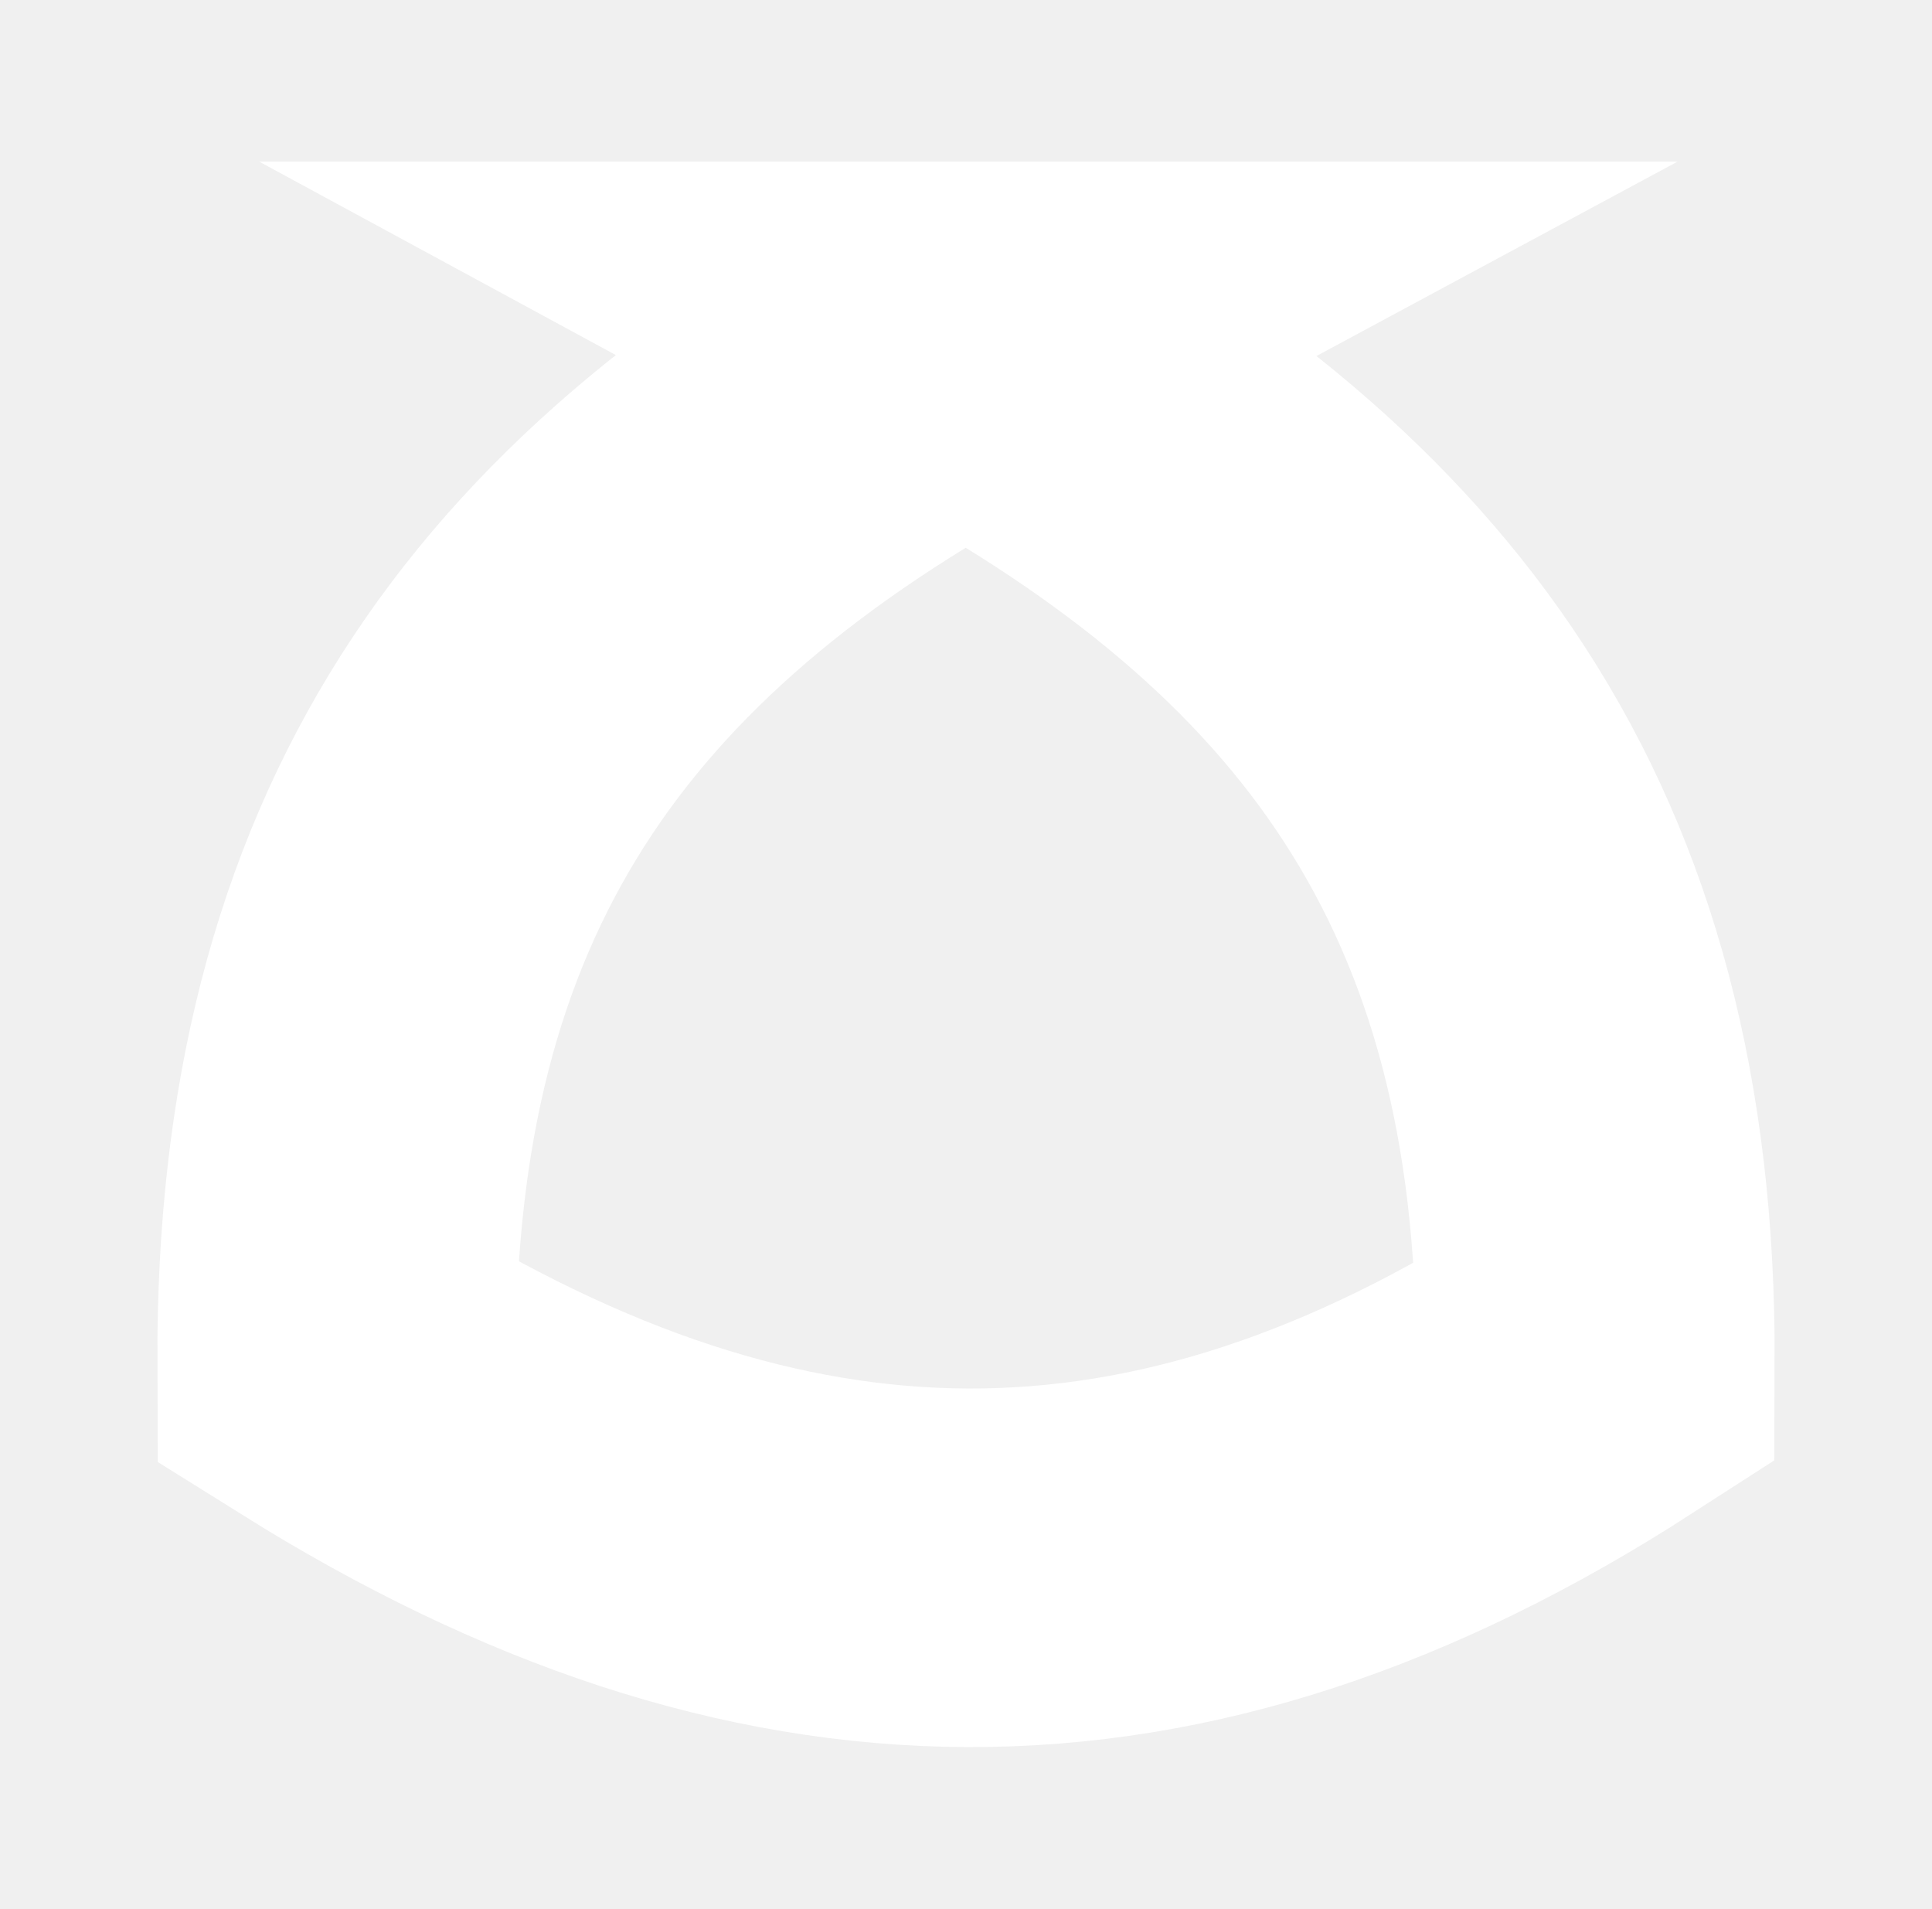
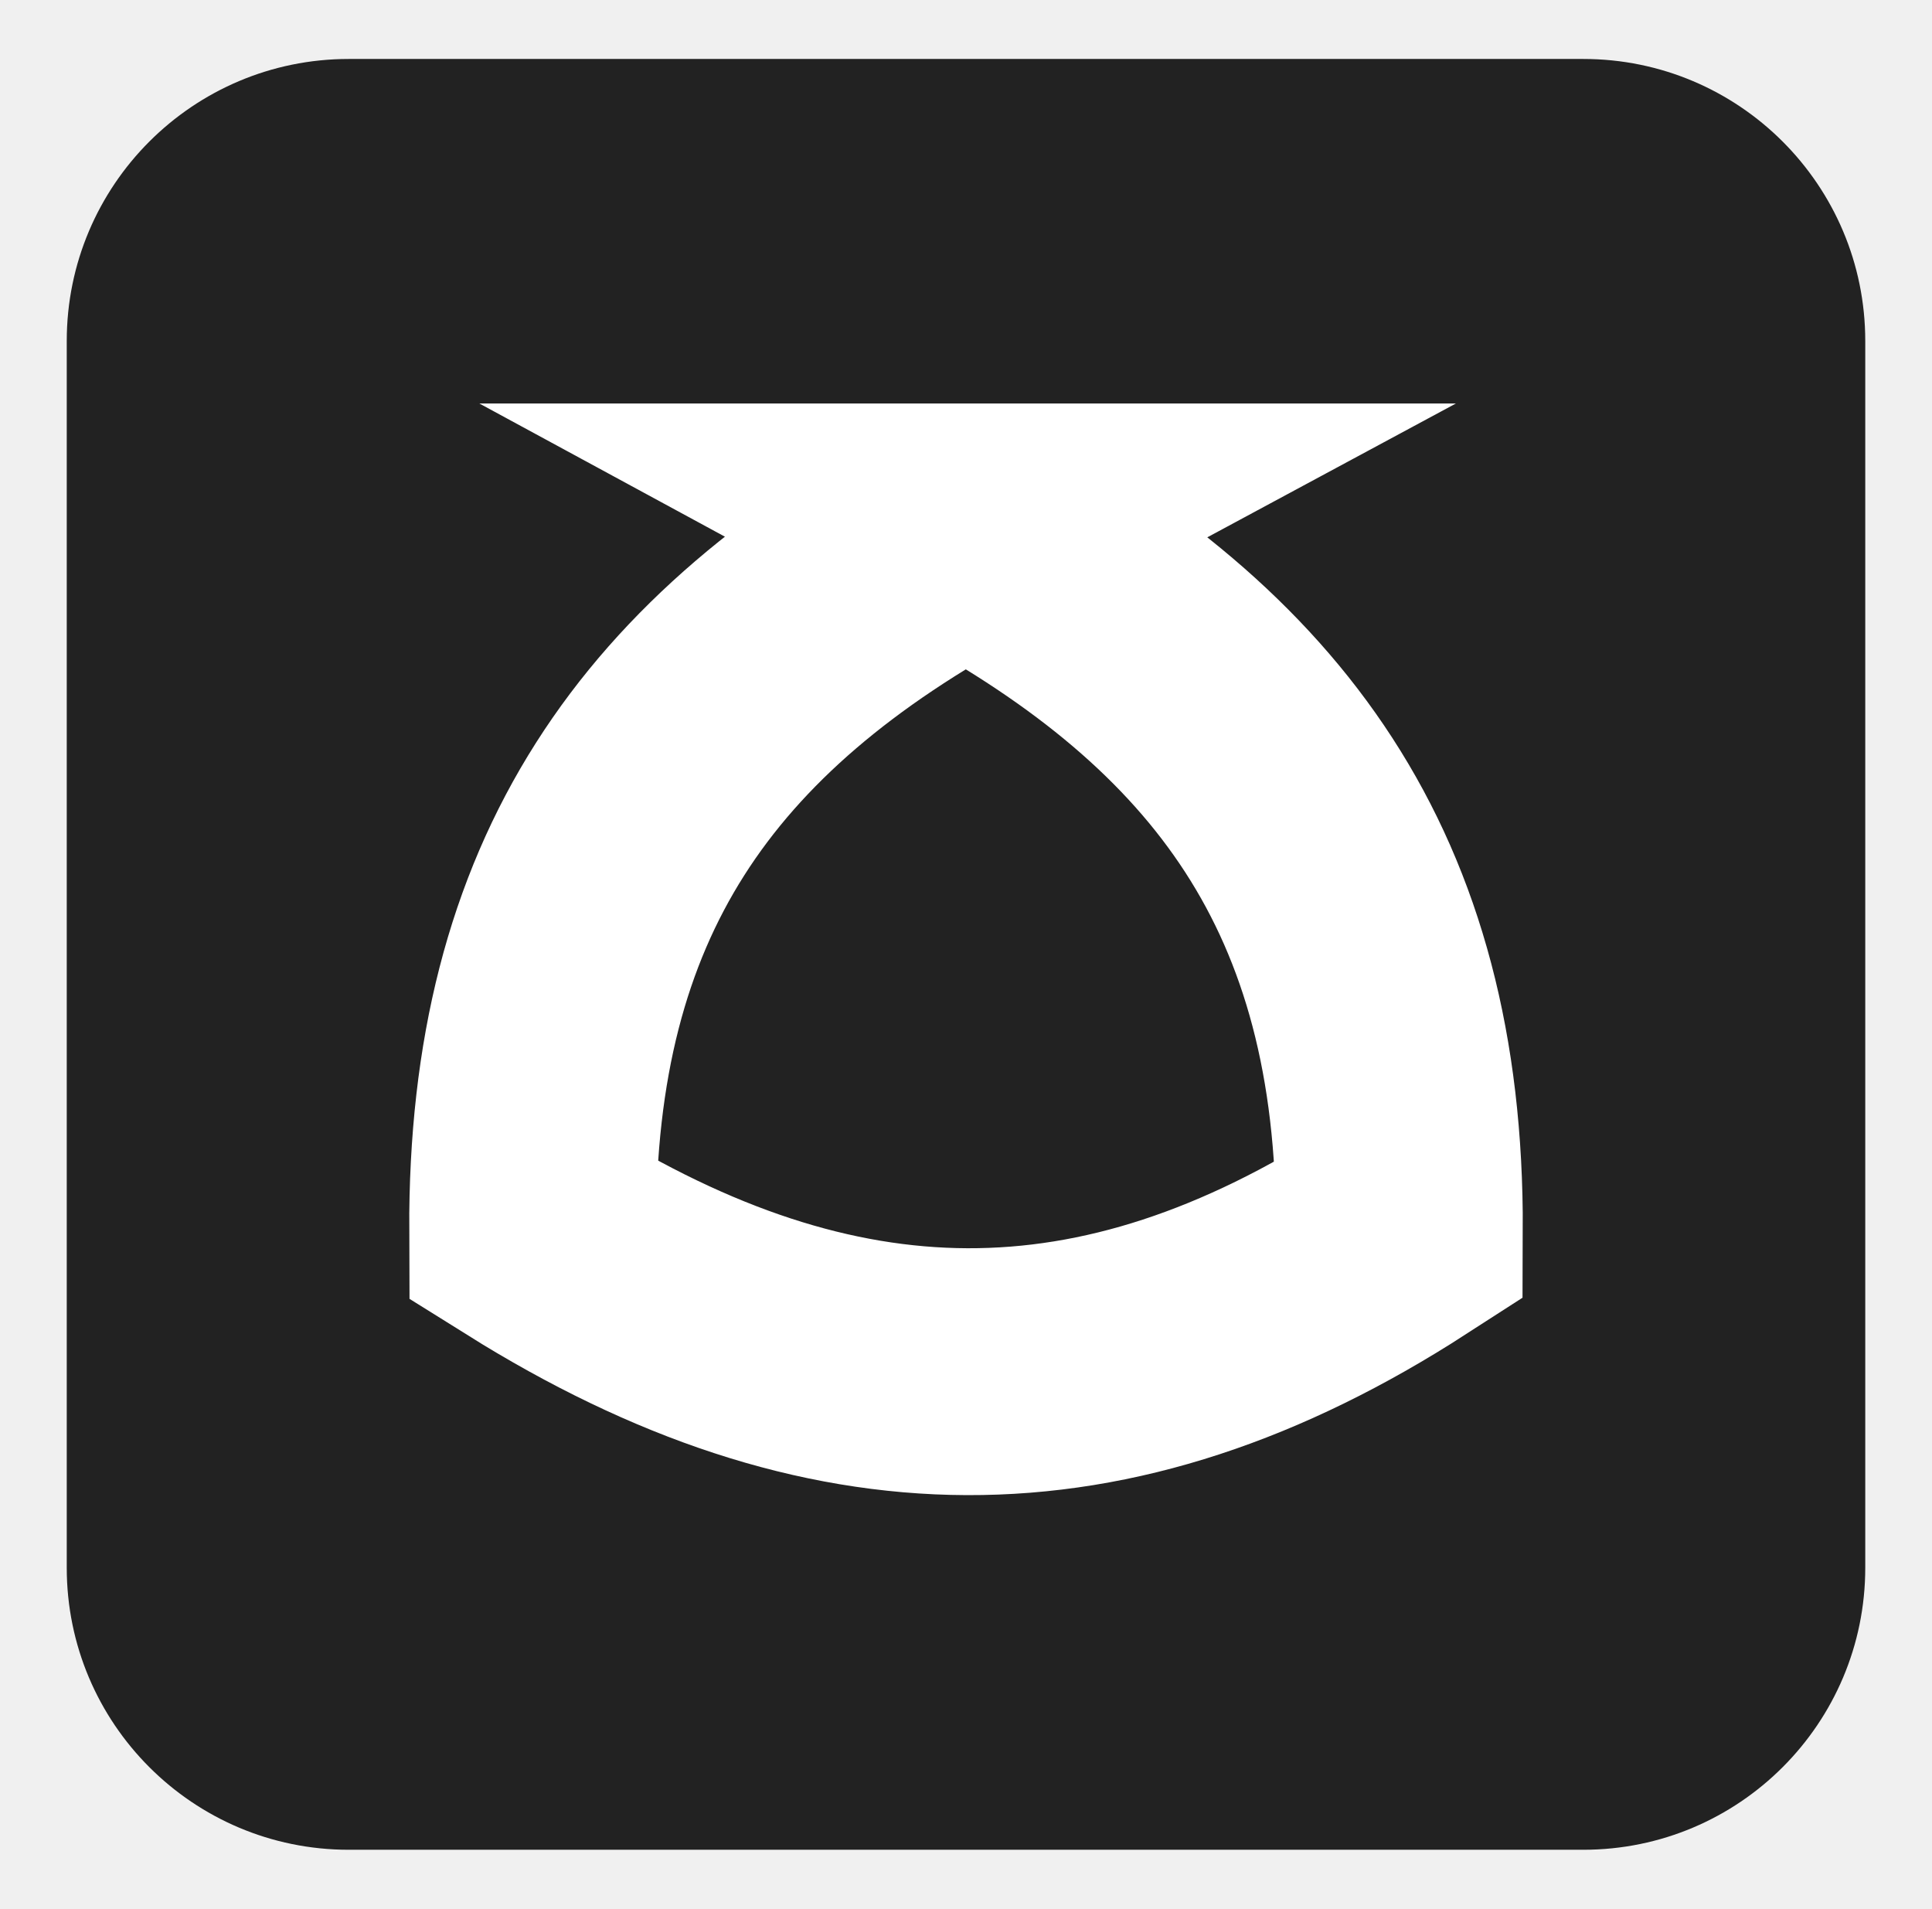
<svg xmlns="http://www.w3.org/2000/svg" version="1.1" width="51.325mm" height="50.702mm" viewBox="0,0,256,252.891" id="svg3">
  <defs id="defs3" />
  <g transform="translate(25.6,25.28906) scale(0.8,0.8)" id="g3">
-     <g transform="matrix(4.98783,0,0,4.98783,1e-5,-2.14762)" id="g1" style="font-family:none;mix-blend-mode:normal;fill:none;fill-rule:nonzero;stroke:#ffffff;stroke-width:11.906;stroke-linecap:butt;stroke-linejoin:miter;stroke-miterlimit:5;stroke-dasharray:none;stroke-dashoffset:0;stroke-opacity:1;fill-opacity:1">
-       <g transform="translate(-82.53428,-111.0071)" id="layer1" style="stroke-width:11.906;stroke-dasharray:none;stroke:#ffffff;stroke-opacity:1;fill:none;fill-opacity:1">
-         <path d="m 108.197,116.42 c 13.584,7.365 20.968,17.108 20.9,33.918 -14.248,9.193 -27.421,8.99 -41.799,0 -0.066,-16.469 6.92,-26.395 20.9,-33.918 z" id="path3" fill-opacity="0" fill="#ffffff" stroke="#ffffff" style="stroke-width:11.906;stroke-dasharray:none;stroke:#ffffff;stroke-opacity:1;fill:none;fill-opacity:1" />
+     <rect style="fill:#222222;fill-opacity:1;stroke-width:52.788;stroke-linecap:round;stroke-linejoin:round;stroke-miterlimit:5;paint-order:stroke fill markers" id="rect1" width="297.889" height="296.585" x="-20.944" y="-21.847" ry="46.706" />
+     <g transform="matrix(3.434285,0,0,3.434285,39.86777,37.06874)" id="g1" style="font-family:none;mix-blend-mode:normal;fill:none;fill-opacity:1;fill-rule:nonzero;stroke:#ffffff;stroke-width:11.906;stroke-linecap:butt;stroke-linejoin:miter;stroke-miterlimit:5;stroke-dasharray:none;stroke-dashoffset:0;stroke-opacity:1">
+       <g transform="translate(-82.53428,-111.0071)" id="layer1" style="fill:none;fill-opacity:1;stroke:#ffffff;stroke-width:11.906;stroke-dasharray:none;stroke-opacity:1">
+         <path d="m 108.197,116.42 c 13.584,7.365 20.968,17.108 20.9,33.918 -14.248,9.193 -27.421,8.99 -41.799,0 -0.066,-16.469 6.92,-26.395 20.9,-33.918 z" id="path3" fill-opacity="0" fill="#ffffff" stroke="#ffffff" style="fill:none;fill-opacity:1;stroke:#ffffff;stroke-width:11.906;stroke-dasharray:none;stroke-opacity:1" />
      </g>
    </g>
  </g>
</svg>
